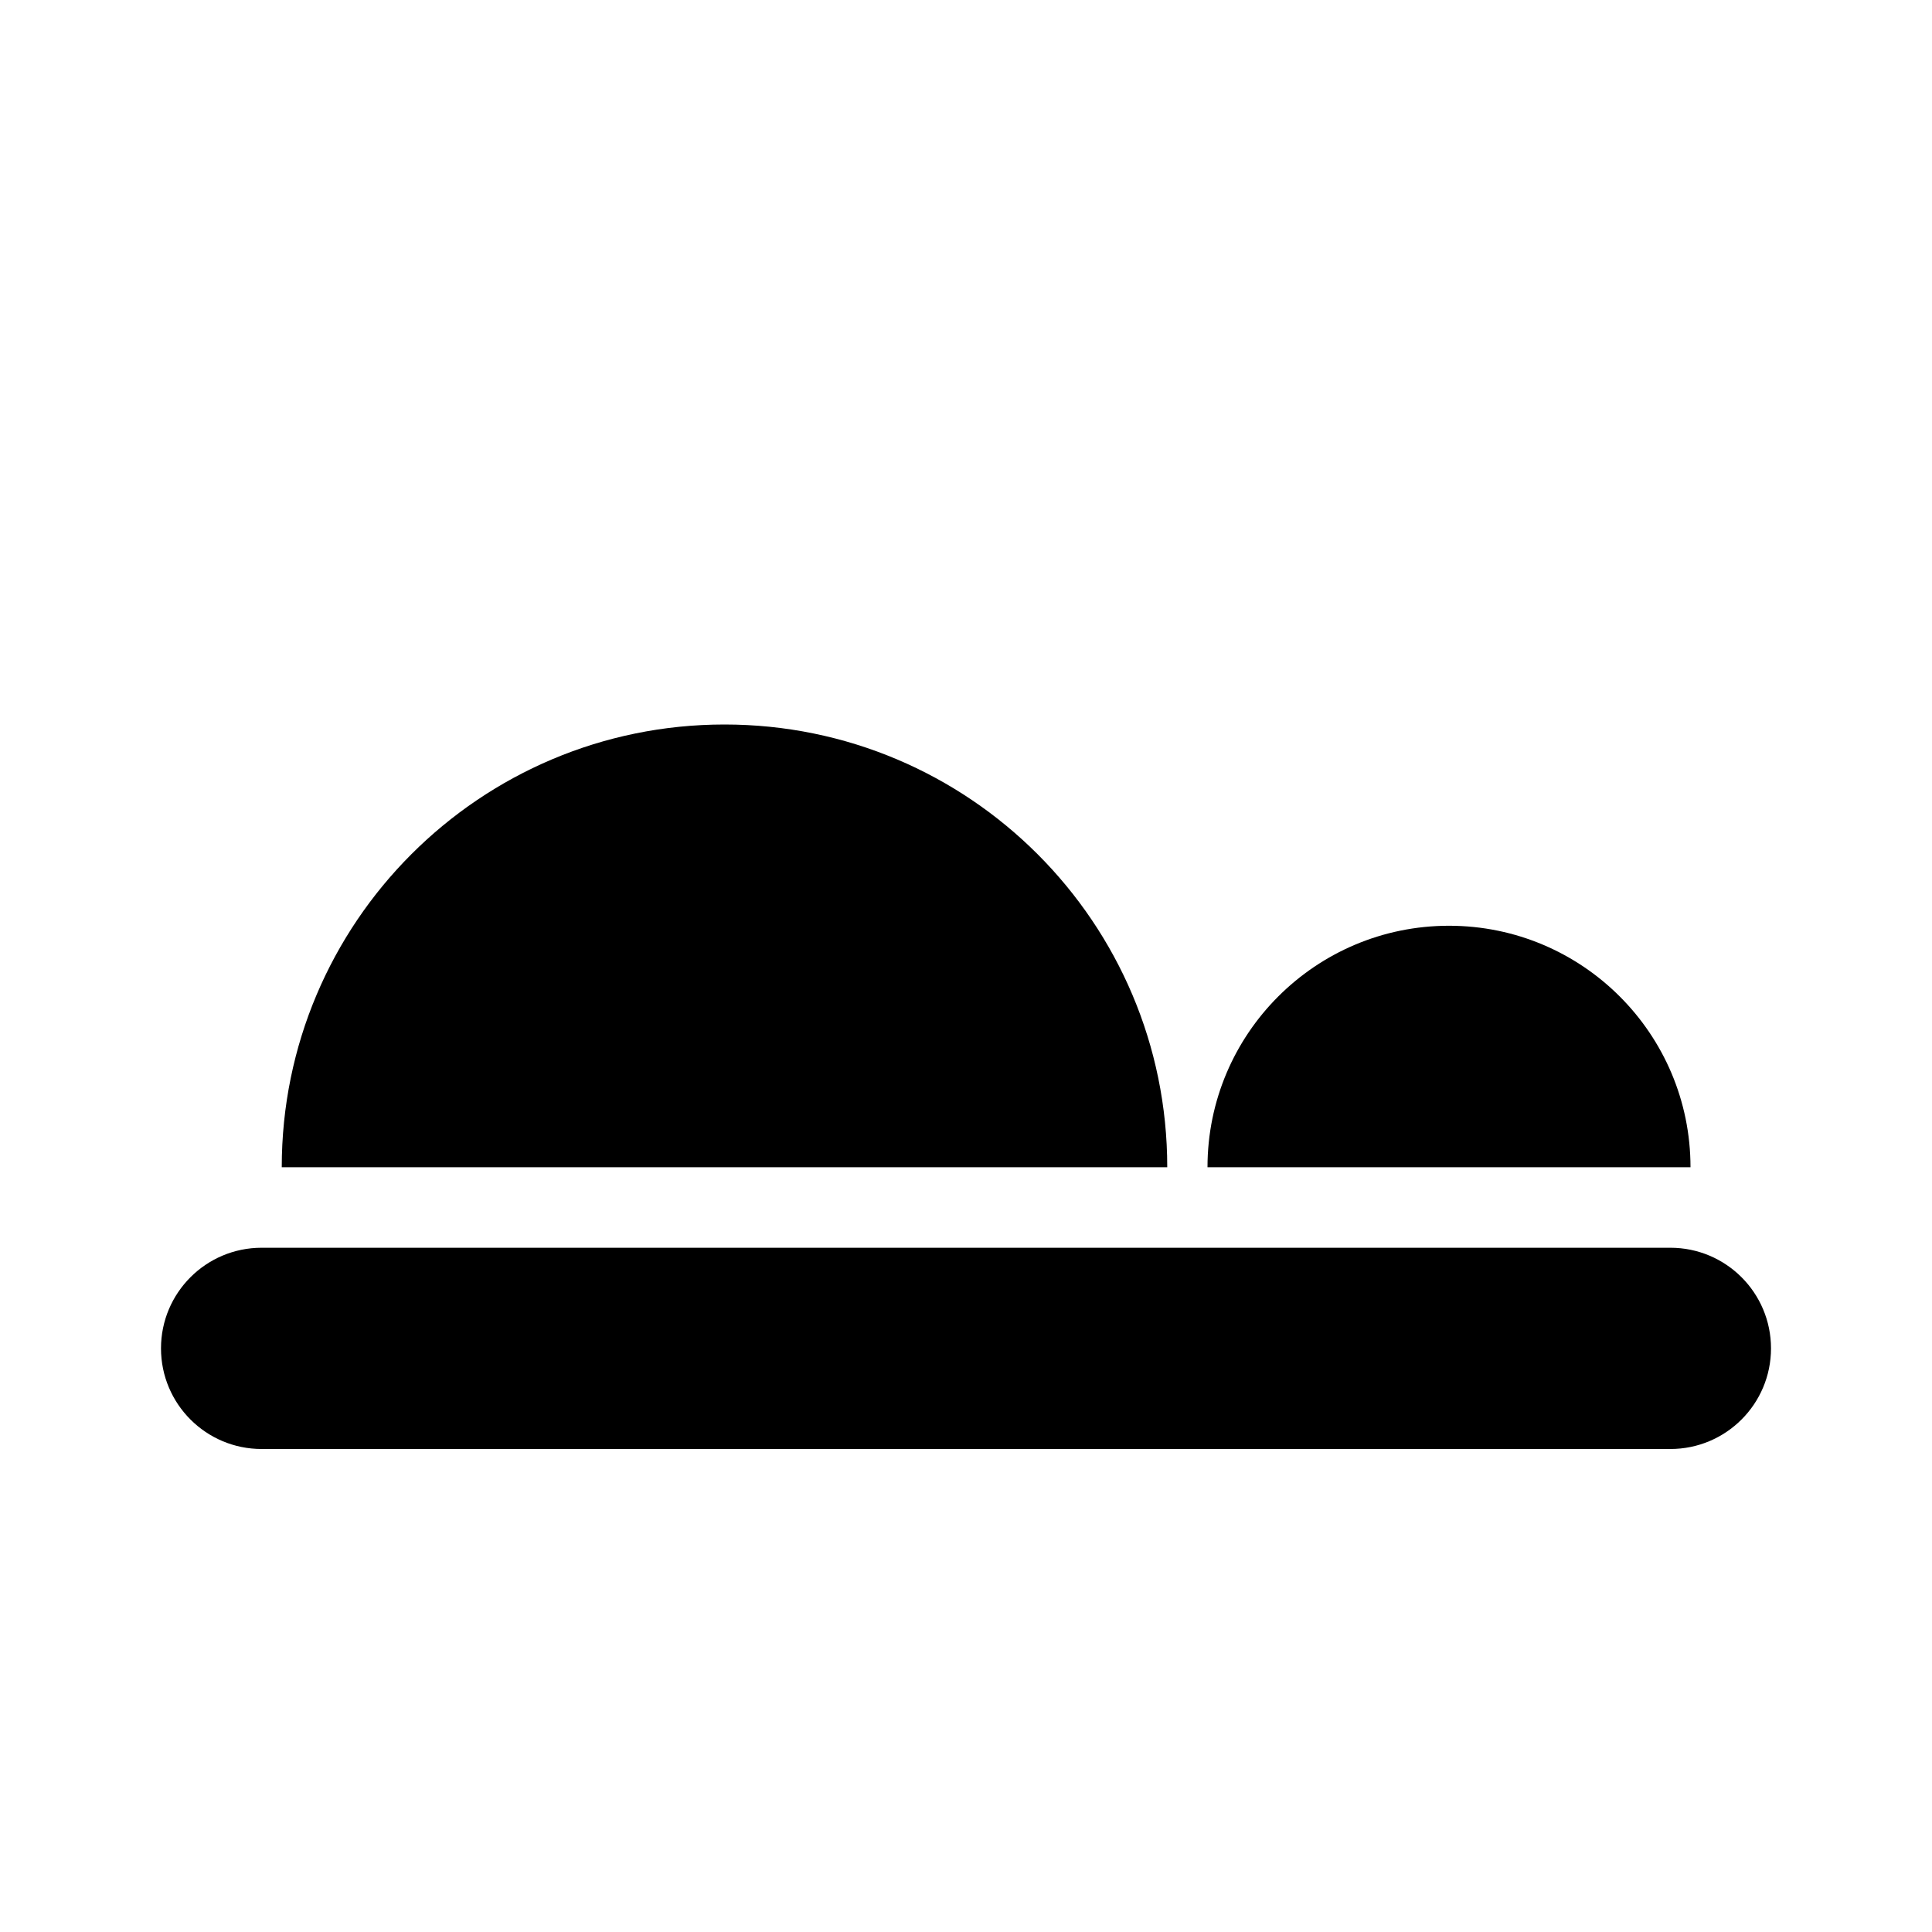
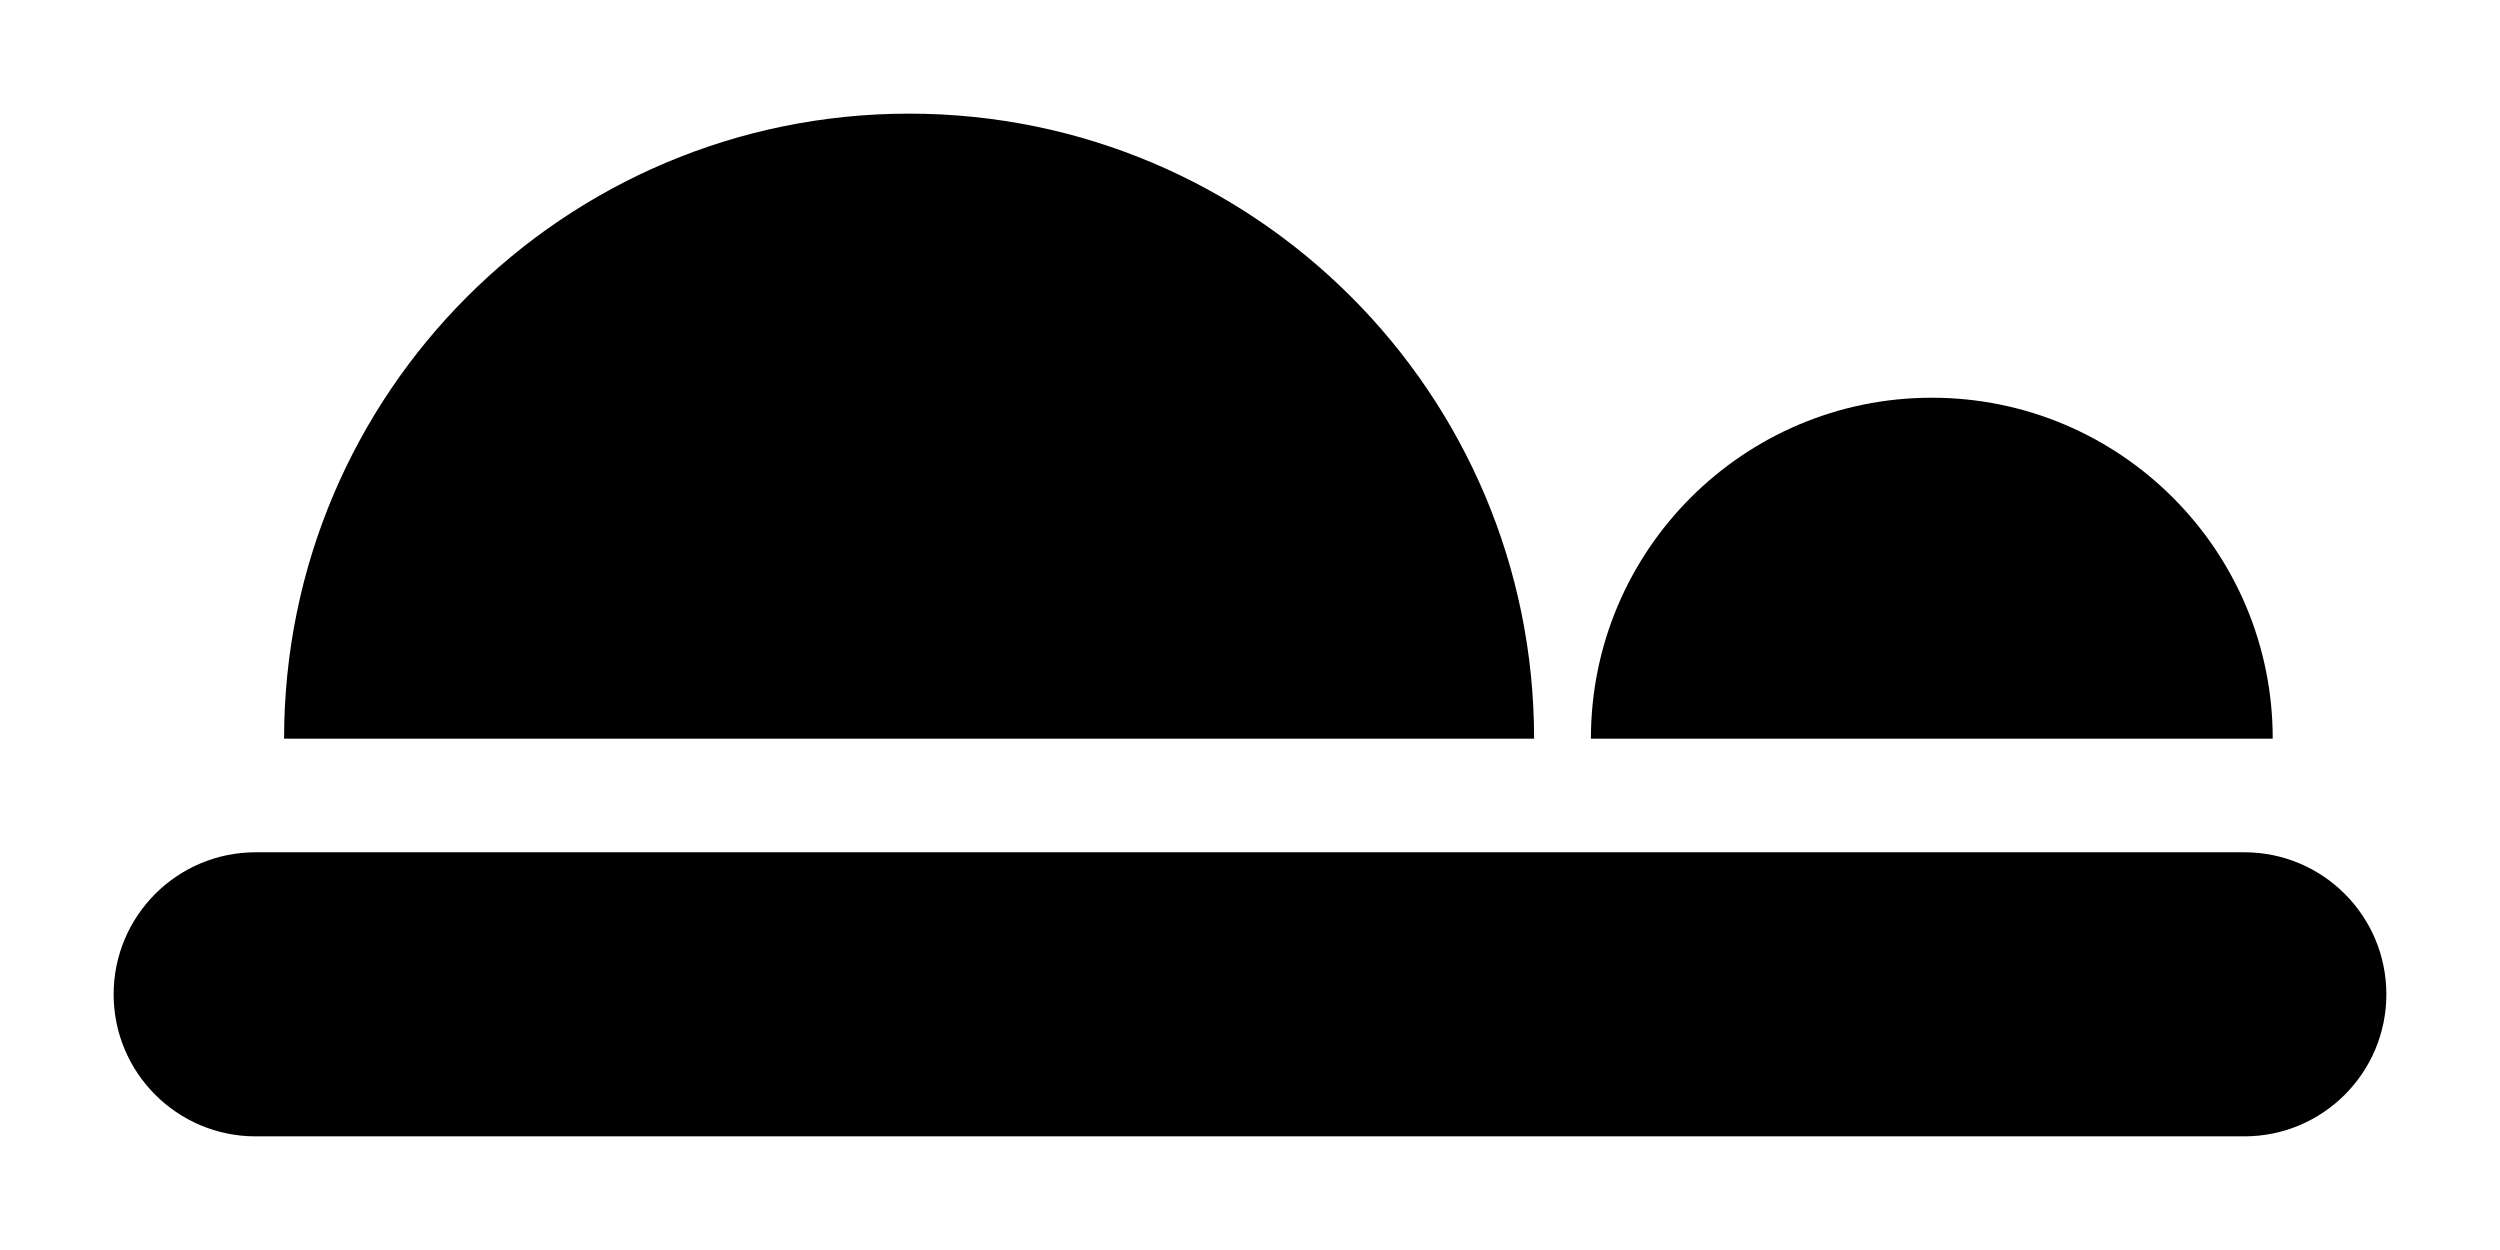
- <svg xmlns="http://www.w3.org/2000/svg" viewBox="0 0 24 24" fill="#000">
+ <svg xmlns="http://www.w3.org/2000/svg" viewBox="1 8 22 11" fill="#000">
  <path d="M3.5 14.5a5.5 5.5 0 0 1 11 0z" />
  <path d="M15 14.5a3 3 0 0 1 6 0z" />
  <rect x="2" y="15.5" width="20" height="2.5" rx="1.25" />
</svg>
